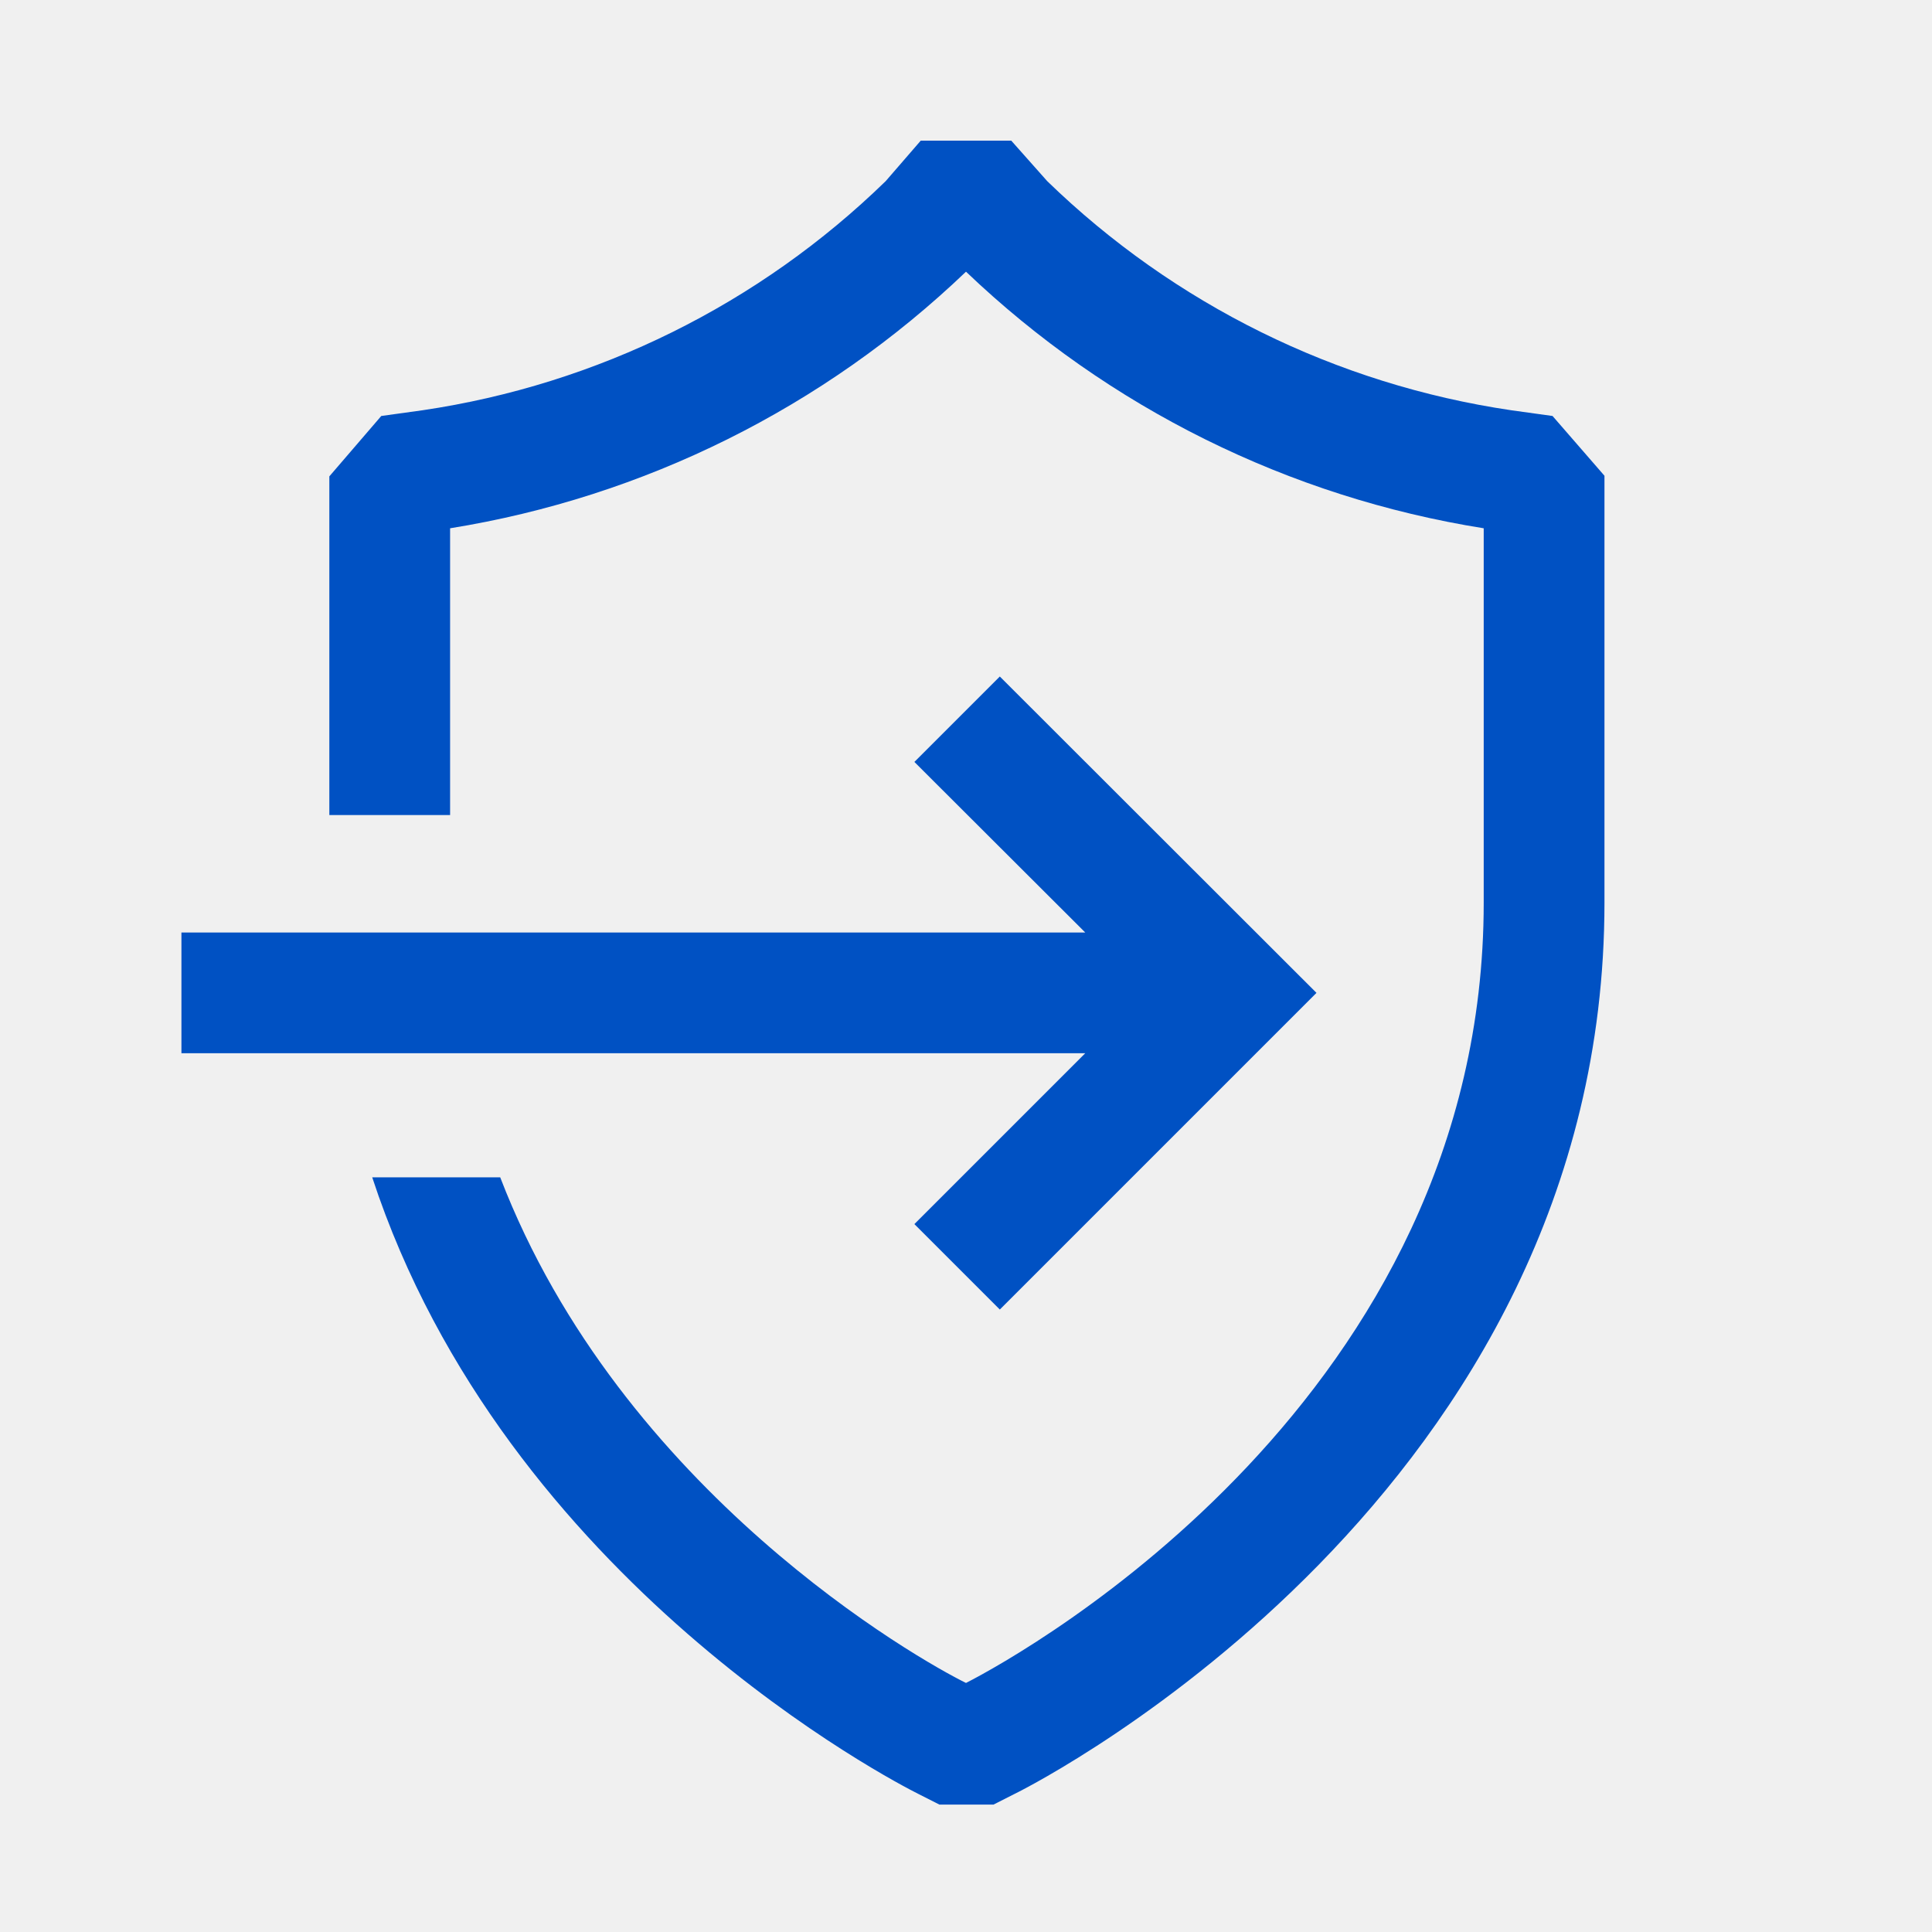
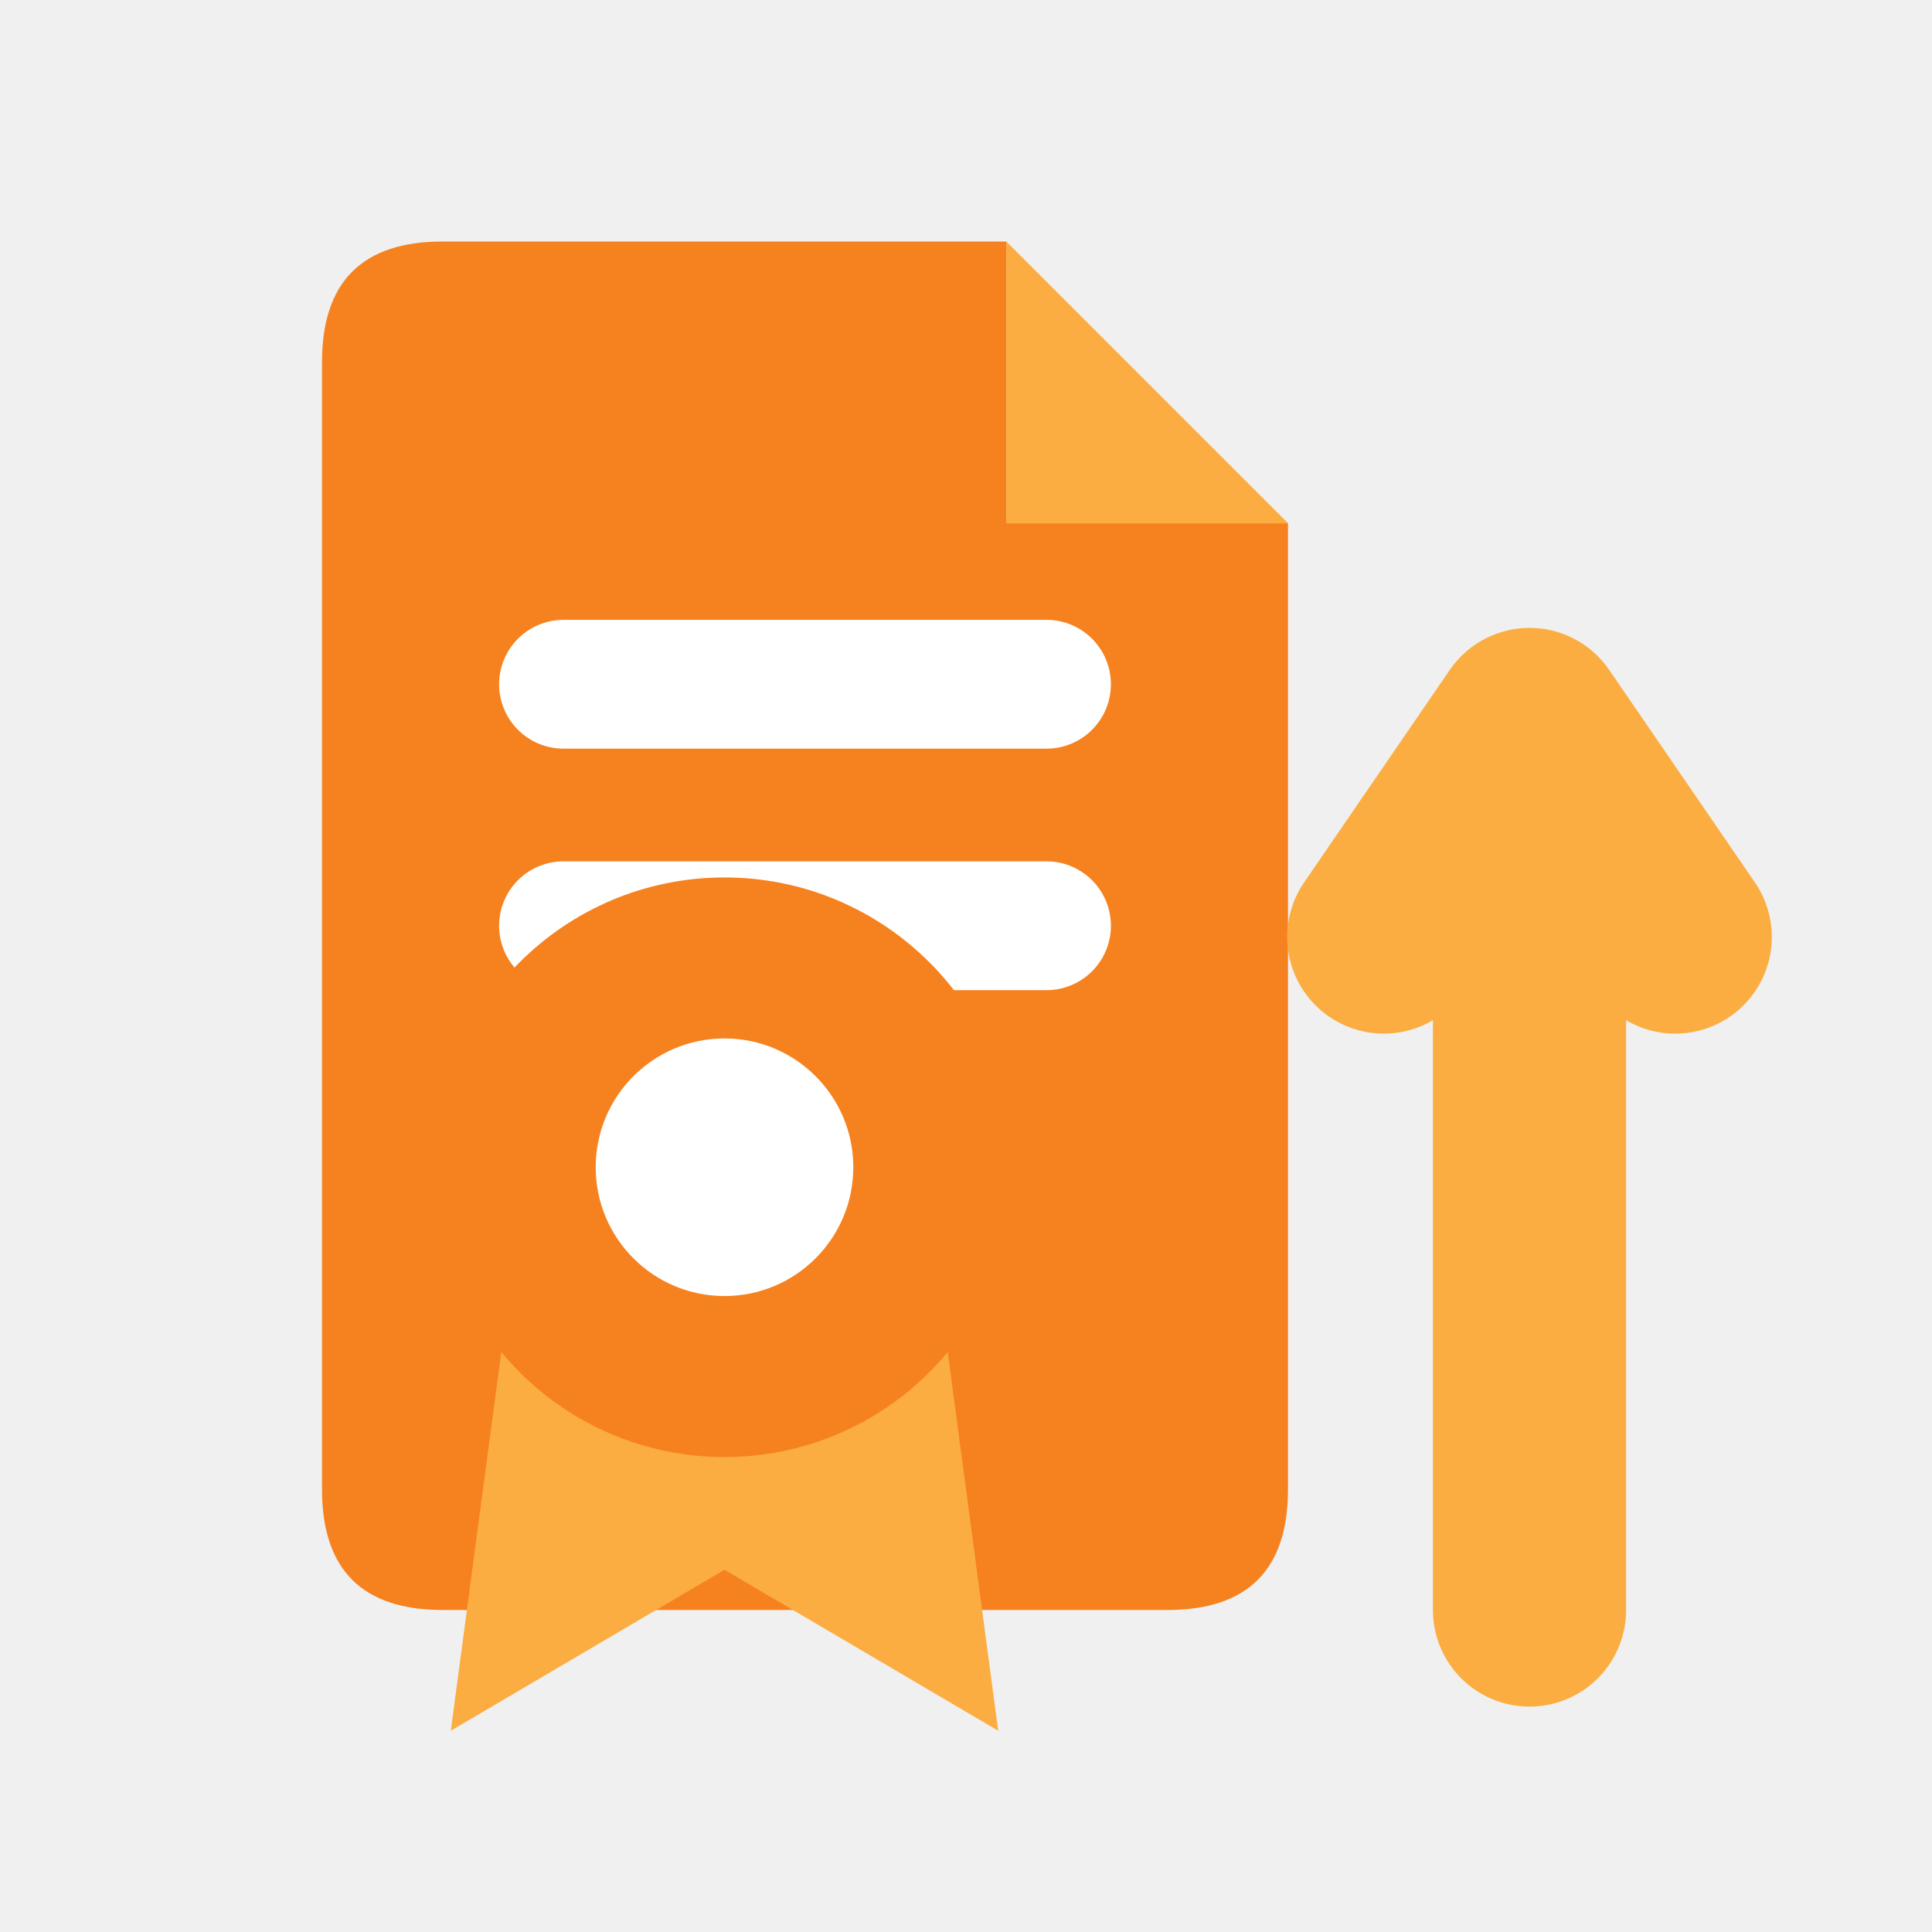
- <svg xmlns="http://www.w3.org/2000/svg" fill="#0051c3" class="c_a c_b c_c c_d" role="presentation" viewBox="0 0 64 64" aria-hidden="true" focusable="false">
-   <path d="M30.29 40.55L33.12 43.38L43.61 32.89L33.12 22.41L30.29 25.24L35.95 30.89H6.01V34.89H35.95L30.29 40.55Z" />
-   <path d="M51.43 13.78L50.06 13.59C44.267 12.734 38.891 10.079 34.69 6L33.5 4.66H30.5L29.34 6C25.151 10.079 19.784 12.735 14 13.59L12.63 13.78L10.91 15.78V27H14.91V17.5C21.337 16.465 27.297 13.5 32 9C36.721 13.508 42.703 16.473 49.15 17.5V29.9C49.15 46.26 34 54.73 32 55.75C30.47 55 20.58 49.43 16.57 39H12.33C16.74 52.43 29.75 59.09 30.41 59.42L31.12 59.78H32.91L33.62 59.42C34.42 59.03 53.15 49.42 53.15 29.9V15.76L51.43 13.78Z" />
+ <svg xmlns="http://www.w3.org/2000/svg" viewBox="0 0 24 24">
+   <path d="M4 4.5Q4 3 5.5 3H12.5L16 6.5V18.5Q16 20 14.5 20H5.5Q4 20 4 18.5z" fill="#f6821f" />
+   <path d="M12.5 3V6.5H16z" fill="#ffffff" />
+   <path d="M12.5 3V6.5H16z" fill="#fbad41" />
+   <path d="M7 8.5L13 8.5" fill="none" stroke="#ffffff" stroke-width="1.6" stroke-linecap="round" stroke-linejoin="round" />
+   <path d="M7 11.5L13 11.5" fill="none" stroke="#ffffff" stroke-width="1.6" stroke-linecap="round" stroke-linejoin="round" />
+   <path d="M6.4 15.5L5.6 21.5L9 19.5L12.4 21.5L11.6 15.5z" fill="#fbad41" />
+   <circle cx="9" cy="14.5" r="3.6" fill="#f6821f" />
+   <circle cx="9" cy="14.5" r="1.6" fill="#ffffff" />
+   <path d="M19 20L19 9M20.81 11.64L19 9L17.19 11.64" fill="none" stroke="#fbad41" stroke-width="2.4" stroke-linecap="round" stroke-linejoin="round" />
</svg>
